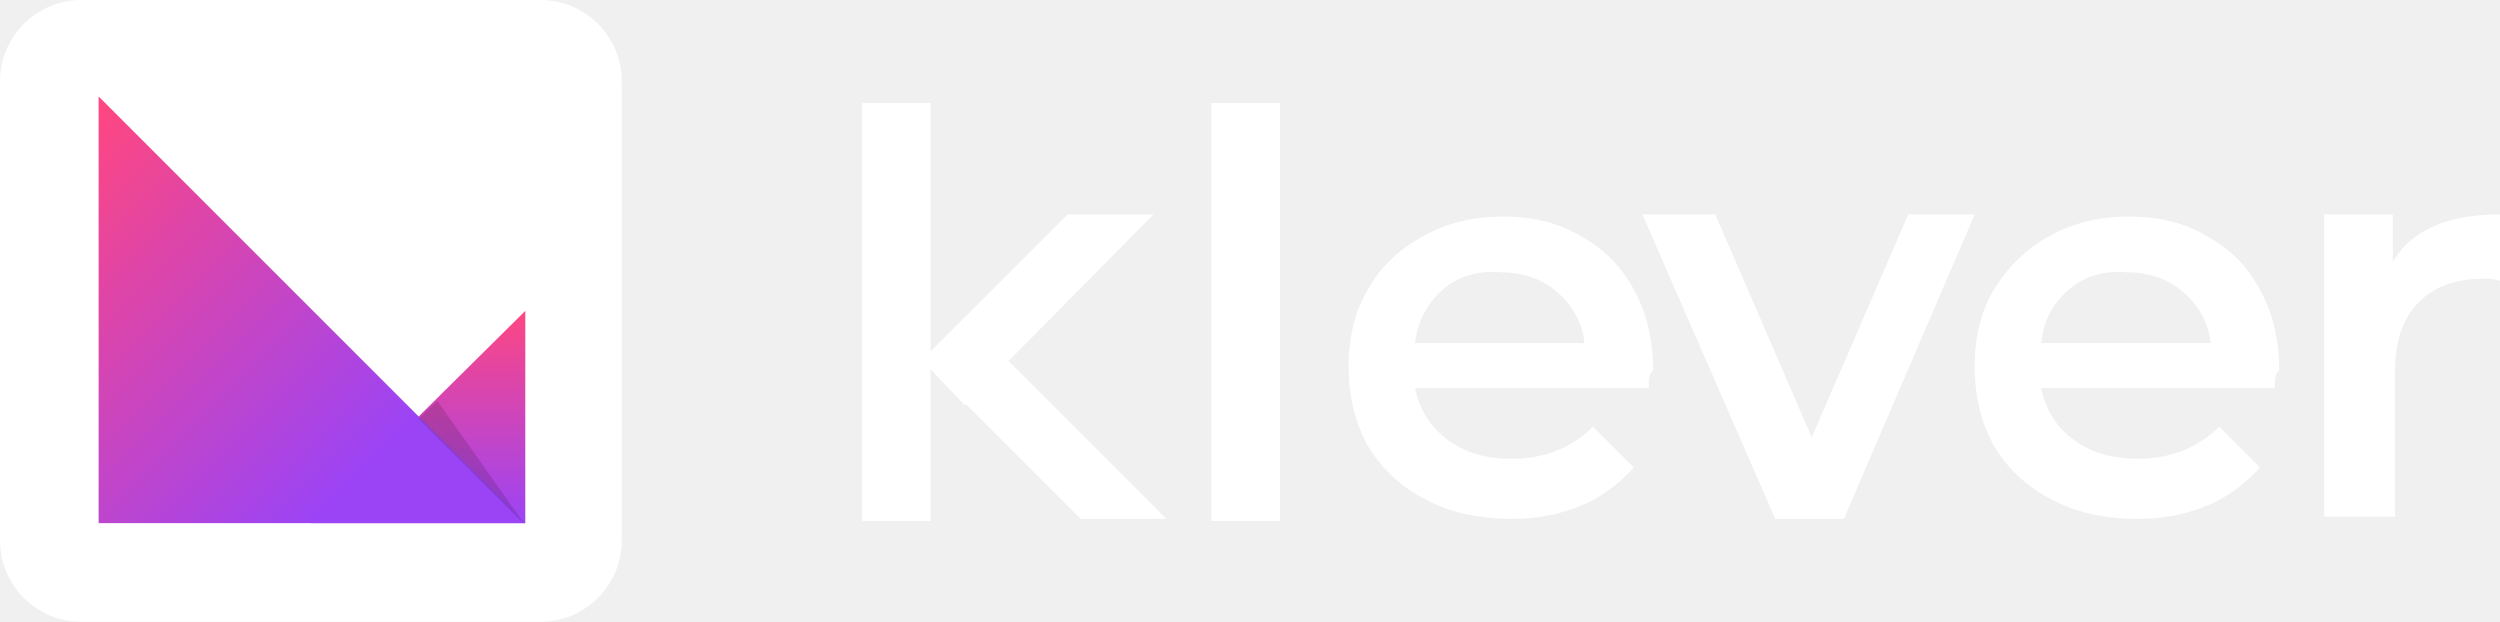
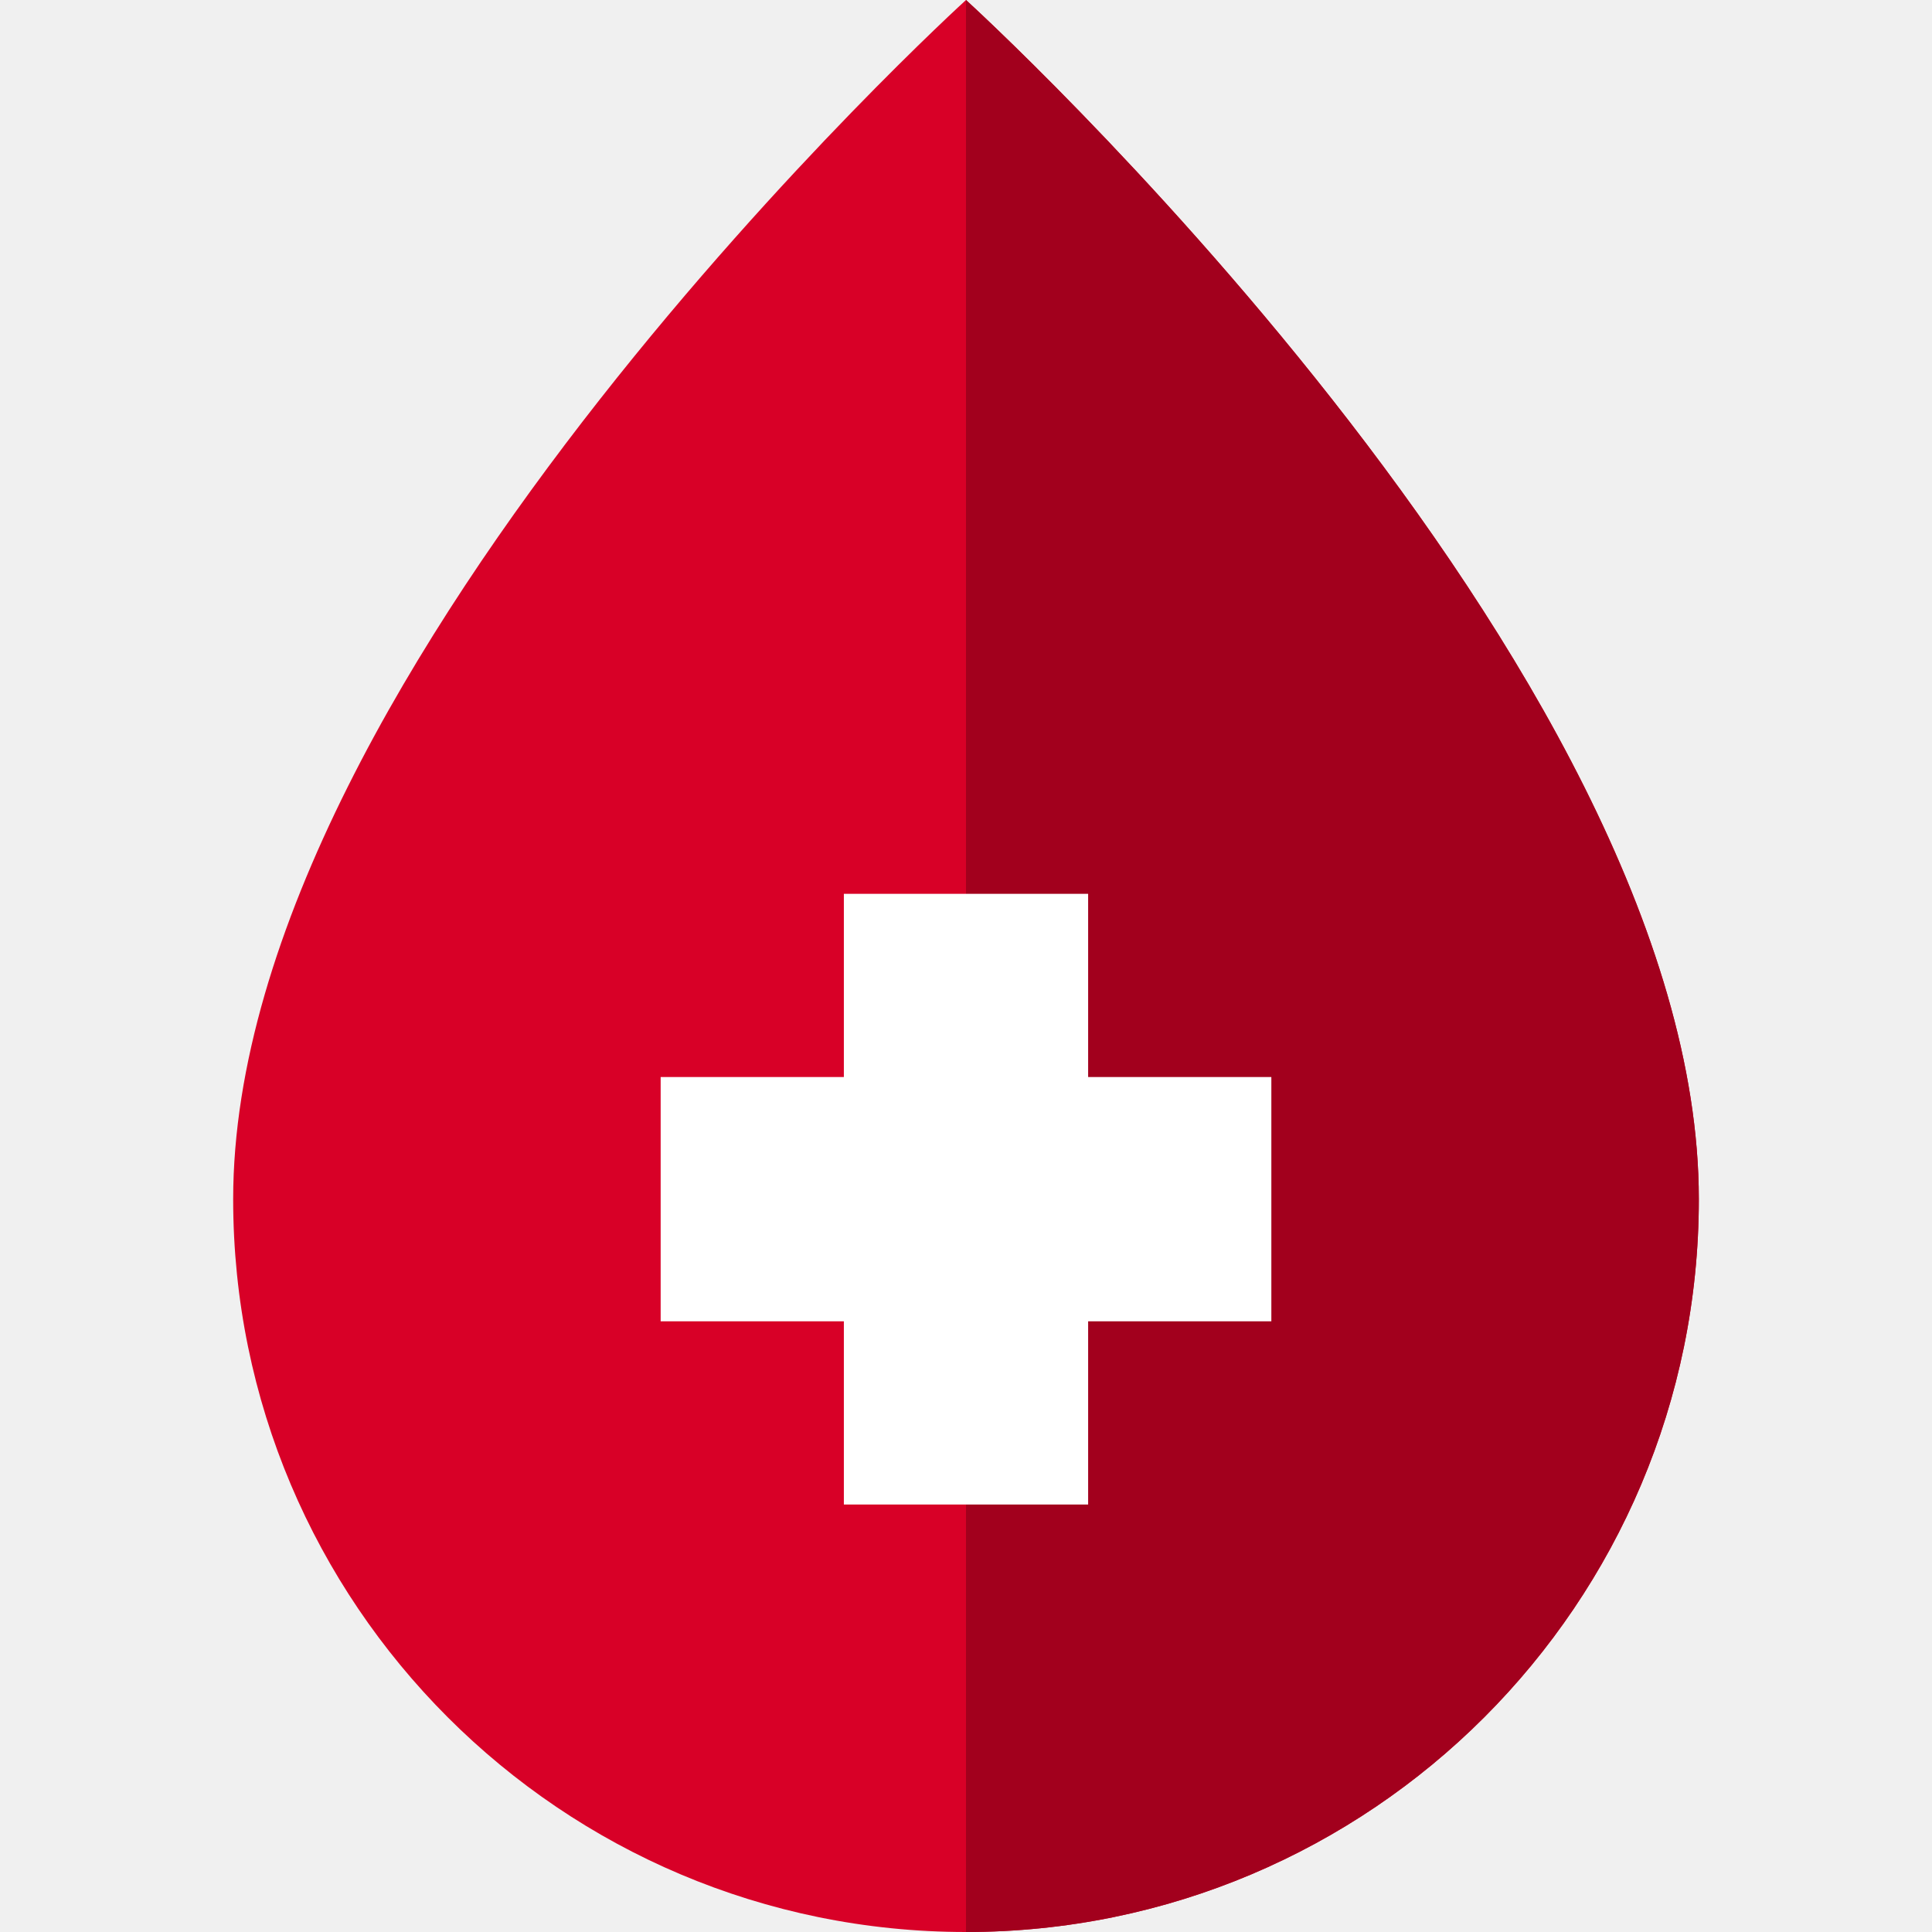
- <svg xmlns="http://www.w3.org/2000/svg" xmlns:xlink="http://www.w3.org/1999/xlink" id="Camada_1" x="0" y="0" viewBox="0 0 116.6 29" xml:space="preserve">
-   <style>.st0{fill:#fff}</style>
-   <path class="st0" d="M29 25.2c0 2.1-1.7 3.8-3.8 3.8H3.8C1.7 29 0 27.3 0 25.2V3.8C0 1.7 1.7 0 3.8 0h21.4C27.3 0 29 1.7 29 3.8v21.4z" />
-   <g id="logo">
-     <linearGradient id="SVGID_1_" gradientUnits="userSpaceOnUse" x1="19.5" y1="780.991" x2="19.5" y2="771.026" gradientTransform="matrix(1 0 0 -1 0 795.446)">
-       <stop offset="0" stop-color="#ff4681" />
-       <stop offset="1" stop-color="#9b44f6" />
-     </linearGradient>
-     <path fill="url(#SVGID_1_)" d="M24.5 24.4h-10l10-9.9z" />
-     <linearGradient id="SVGID_2_" gradientUnits="userSpaceOnUse" x1="-.141" y1="785.736" x2="19.791" y2="765.805" gradientTransform="matrix(1 0 0 -1 0 795.446)">
-       <stop offset="0" stop-color="#ff4681" />
-       <stop offset=".739" stop-color="#9b44f6" />
-     </linearGradient>
-     <path fill="url(#SVGID_2_)" d="M24.5 24.4H4.6V4.5z" />
-   </g>
-   <defs>
-     <path id="SVGID_3_" d="M24.5 24.5h-10l10-9.9z" />
-   </defs>
-   <clipPath id="SVGID_4_">
-     <use xlink:href="#SVGID_3_" />
-   </clipPath>
-   <linearGradient id="SVGID_5_" gradientUnits="userSpaceOnUse" x1="-568.157" y1="619.699" x2="-565.764" y2="617.307" gradientTransform="matrix(.8685 1.214 .8089 -.5787 14.082 1067.763)">
-     <stop offset="0" />
-     <stop offset="1" />
-   </linearGradient>
-   <path opacity=".14" clip-path="url(#SVGID_4_)" fill="url(#SVGID_5_)" d="M24.5 24.5l-5-5 .9-.8z" />
-   <g id="brand_name_1_">
-     <path class="st0" d="M56.5 4.8h3.2v19.5h-3.2V4.8zm20.4 13.3H66c.2 1 .7 1.8 1.5 2.4.8.6 1.8.9 3 .9 1.5 0 2.8-.5 3.8-1.5l1.9 1.9c-.6.7-1.5 1.4-2.5 1.8-1 .4-2 .6-3.2.6-1.5 0-2.9-.3-4-.9-1.2-.6-2.1-1.5-2.7-2.5-.6-1.1-.9-2.3-.9-3.7 0-1.4.3-2.6.9-3.6.6-1.1 1.5-1.9 2.6-2.5 1.1-.6 2.3-.9 3.7-.9 1.4 0 2.6.3 3.6.9 1.1.6 1.9 1.4 2.5 2.5.6 1.1.9 2.3.9 3.8-.2.1-.2.4-.2.8zm-9.6-4.6c-.7.6-1.2 1.5-1.3 2.5h7.9c-.1-1-.6-1.8-1.3-2.4-.7-.6-1.6-.9-2.6-.9-1.1-.1-2 .2-2.7.8zm38.8 4.6H95.2c.2 1 .7 1.8 1.5 2.4.8.6 1.8.9 3 .9 1.5 0 2.8-.5 3.8-1.5l1.9 1.9c-.6.7-1.5 1.4-2.5 1.8-1 .4-2 .6-3.2.6-1.5 0-2.9-.3-4-.9-1.2-.6-2.1-1.5-2.7-2.5-.6-1.1-.9-2.3-.9-3.7 0-1.4.3-2.6.9-3.6s1.5-1.9 2.6-2.5c1.1-.6 2.3-.9 3.7-.9 1.4 0 2.6.3 3.6.9 1.1.6 1.9 1.4 2.5 2.5.6 1.1.9 2.3.9 3.8-.2.1-.2.4-.2.8zm-9.6-4.6c-.7.6-1.2 1.4-1.3 2.5h7.9c-.1-1-.6-1.8-1.3-2.4-.7-.6-1.6-.9-2.6-.9-1.1-.1-2 .2-2.7.8zM92.1 10L86 24.2h-3.2L76.6 10H80l4.5 10.4L89 10h3.1zm-42.3 0h4L45 18.9l-2-2.1z" />
-     <path class="st0" d="M43 16.8l2-2 9.4 9.4h-4L43 16.8" />
-     <path class="st0" d="M40.2 4.8h3.2v19.5h-3.2zm76.4 5.2v3.1c-.3-.1-.5-.1-.8-.1-1.3 0-2.3.4-3 1.1-.7.7-1.1 1.8-1.1 3.2v6.8h-3.3V10h3.2v2.2c.9-1.5 2.6-2.2 5-2.2z" />
-   </g>
+ <svg xmlns="http://www.w3.org/2000/svg" height="800px" width="800px" version="1.1" id="Layer_1" viewBox="0 0 512 512" xml:space="preserve">
+   <path style="fill:#D80027;" d="M450.207,317.793C450.207,425.05,363.256,512,256,512c-107.257,0-194.207-86.95-194.207-194.207  C61.793,176.552,256,0,256,0S450.207,176.552,450.207,317.793z" />
+   <path style="fill:#A2001D;" d="M450.207,317.793C450.207,425.05,363.256,512,256,512c0-211.862,0-512,0-512  S450.207,176.552,450.207,317.793z" />
+   <polygon style="fill:#FFFFFF;" points="336.92,285.425 288.368,285.425 288.368,236.873 223.632,236.873 223.632,285.425   175.08,285.425 175.08,350.161 223.632,350.161 223.632,398.712 288.368,398.712 288.368,350.161 336.92,350.161 " />
</svg>
